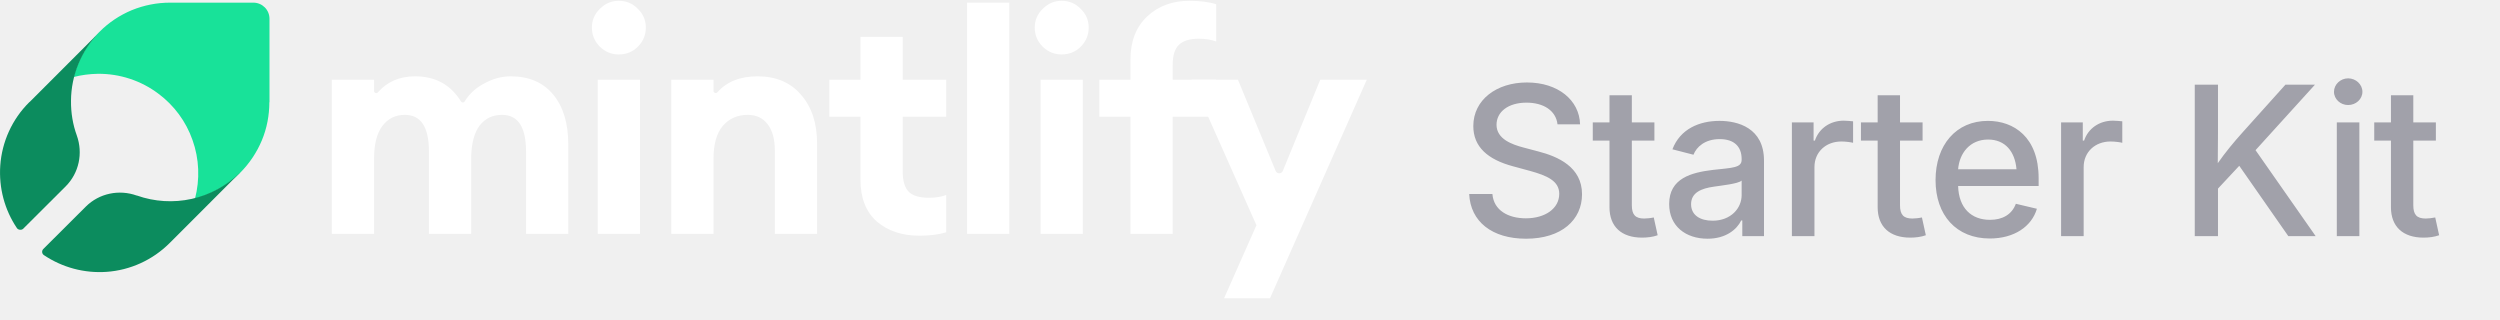
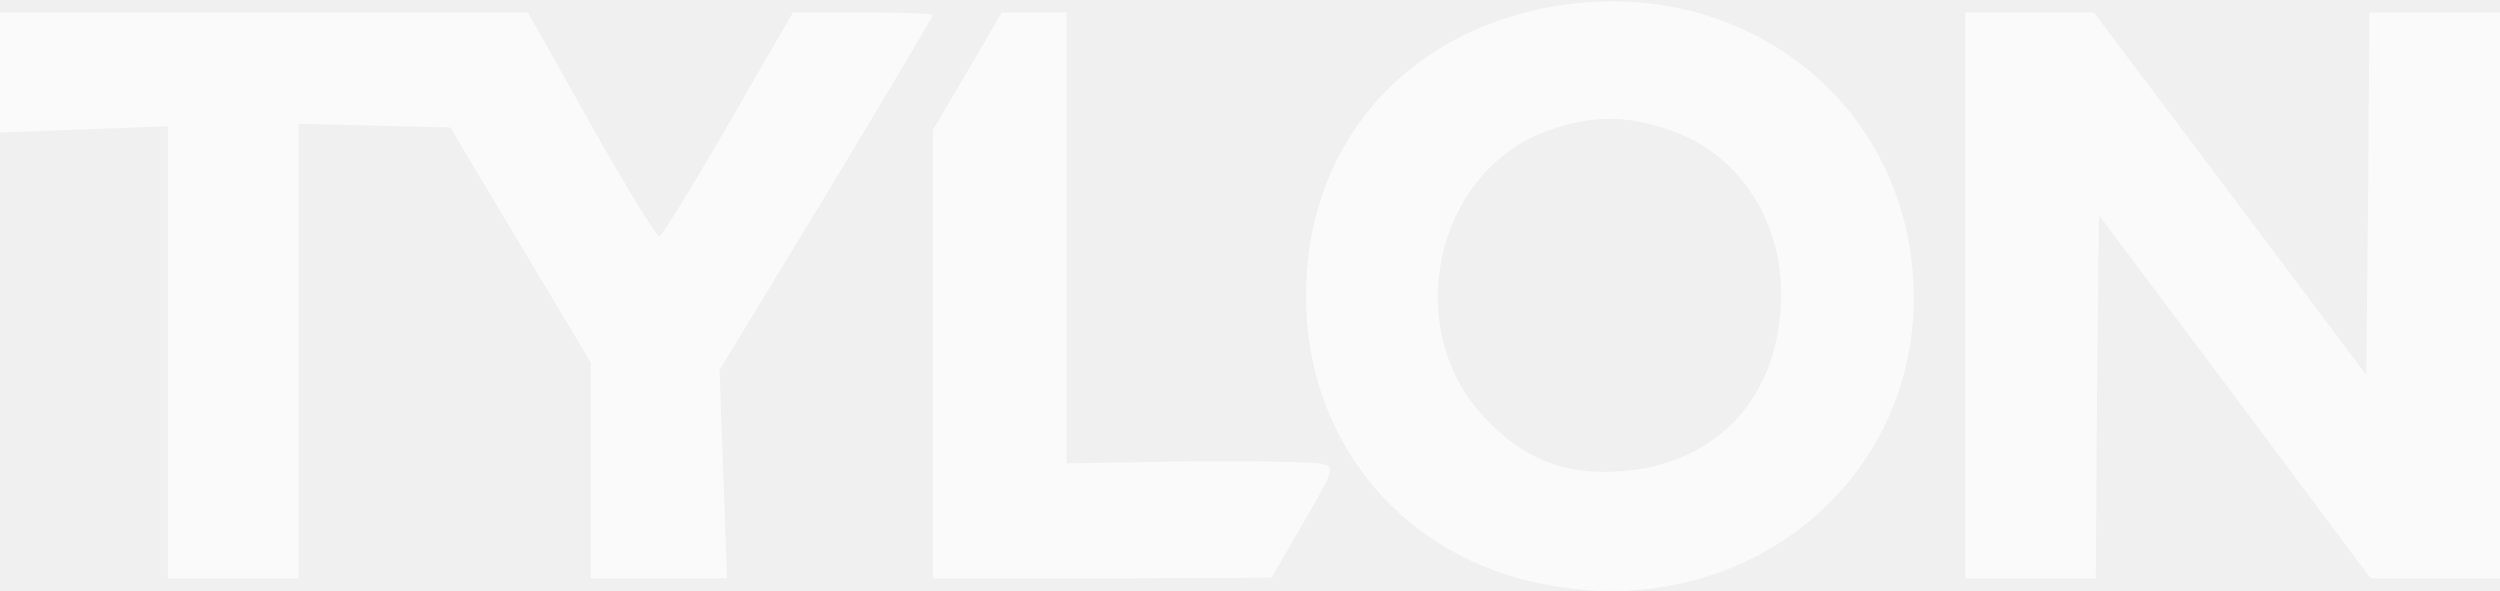
- <svg xmlns="http://www.w3.org/2000/svg" width="180" height="23" viewBox="0 0 180 23" fill="none">
-   <path d="M91.44 21.476H88.133L90.464 16.216L85.802 5.74H89.132L91.847 12.307C91.943 12.536 92.268 12.536 92.362 12.306L95.058 5.74H98.409L91.44 21.476Z" fill="white" />
-   <path d="M81.393 16.837V8.403H79.152V5.74H81.393V4.297C81.393 2.98 81.792 1.944 82.592 1.19C83.391 0.435 84.404 0.058 85.633 0.058C86.387 0.058 87.031 0.139 87.564 0.302V2.988C87.208 2.854 86.794 2.788 86.32 2.788C85.655 2.788 85.174 2.936 84.878 3.232C84.582 3.513 84.434 3.994 84.434 4.674V5.74H87.564V8.403H84.434V16.837H81.393Z" fill="white" />
-   <path d="M76.433 3.92C75.915 3.92 75.463 3.735 75.079 3.365C74.694 2.98 74.502 2.521 74.502 1.989C74.502 1.456 74.694 1.005 75.079 0.635C75.463 0.25 75.915 0.058 76.433 0.058C76.98 0.058 77.438 0.25 77.809 0.635C78.193 1.005 78.386 1.456 78.386 1.989C78.386 2.521 78.193 2.98 77.809 3.365C77.438 3.735 76.98 3.92 76.433 3.92ZM74.924 16.837V5.74H77.964V16.837H74.924Z" fill="white" />
-   <path d="M69.628 16.837V0.191H72.669V16.837H69.628Z" fill="white" />
-   <path d="M66.194 16.97C64.951 16.97 63.93 16.63 63.131 15.949C62.347 15.254 61.955 14.255 61.955 12.953V8.403H59.713V5.74H61.955V2.655H64.995V5.74H68.125V8.403H64.995V12.354C64.995 13.034 65.143 13.523 65.439 13.819C65.735 14.1 66.216 14.24 66.882 14.24C67.355 14.24 67.769 14.174 68.125 14.04V16.726C67.592 16.889 66.948 16.97 66.194 16.97Z" fill="white" />
-   <path d="M48.332 16.837V5.74H51.373V6.551C51.373 6.688 51.559 6.748 51.65 6.646C52.328 5.879 53.293 5.495 54.546 5.495C55.878 5.495 56.921 5.939 57.676 6.827C58.445 7.7 58.83 8.869 58.83 10.334V16.837H55.789V10.844C55.789 10.03 55.619 9.402 55.279 8.958C54.939 8.499 54.458 8.27 53.836 8.27C53.096 8.27 52.497 8.536 52.038 9.069C51.594 9.601 51.373 10.386 51.373 11.421V16.837H48.332Z" fill="white" />
-   <path d="M44.547 3.92C44.029 3.92 43.578 3.735 43.193 3.365C42.809 2.98 42.616 2.521 42.616 1.989C42.616 1.456 42.809 1.005 43.193 0.635C43.578 0.25 44.029 0.058 44.547 0.058C45.095 0.058 45.553 0.25 45.923 0.635C46.308 1.005 46.5 1.456 46.5 1.989C46.5 2.521 46.308 2.98 45.923 3.365C45.553 3.735 45.095 3.92 44.547 3.92ZM43.038 16.837V5.74H46.079V16.837H43.038Z" fill="white" />
-   <path d="M37.875 16.837V10.911C37.875 9.15 37.298 8.27 36.144 8.27C35.478 8.27 34.945 8.521 34.546 9.024C34.161 9.527 33.954 10.275 33.924 11.266V16.837H30.884V10.911C30.884 9.15 30.306 8.27 29.152 8.27C28.472 8.27 27.932 8.536 27.532 9.069C27.133 9.601 26.933 10.386 26.933 11.421V16.837H23.892V5.74H26.933V6.559C26.933 6.695 27.116 6.755 27.206 6.652C27.878 5.881 28.771 5.495 29.885 5.495C31.349 5.495 32.452 6.1 33.193 7.309C33.252 7.404 33.395 7.403 33.454 7.307C33.774 6.78 34.219 6.361 34.79 6.05C35.441 5.68 36.099 5.495 36.765 5.495C38.082 5.495 39.103 5.932 39.828 6.805C40.553 7.678 40.916 8.876 40.916 10.4V16.837H37.875Z" fill="white" />
-   <path d="M19.403 7.362V1.35C19.403 0.705 18.879 0.191 18.244 0.191H12.235C11.291 0.191 10.357 0.378 9.487 0.733C8.618 1.098 7.824 1.621 7.16 2.295L7.114 2.341C6.235 3.23 5.609 4.333 5.291 5.548C5.861 5.399 6.45 5.324 7.039 5.314C8.609 5.296 10.151 5.801 11.403 6.745C12.534 7.586 13.394 8.746 13.861 10.083C14.347 11.438 14.403 12.916 14.039 14.309C15.244 13.991 16.356 13.364 17.244 12.486L17.291 12.439C17.954 11.775 18.487 10.98 18.851 10.111C19.216 9.241 19.393 8.306 19.393 7.362H19.403Z" fill="#18E299" />
-   <path d="M5.112 7.26C5.121 5.416 5.857 3.646 7.151 2.324L2.151 7.326C2.133 7.344 2.114 7.354 2.095 7.372C0.876 8.583 0.14 10.204 0.019 11.918C-0.092 13.52 0.327 15.103 1.22 16.426C1.306 16.552 1.537 16.593 1.667 16.472L4.73 13.417C5.689 12.458 5.987 11.033 5.531 9.757C5.242 8.965 5.103 8.117 5.112 7.26Z" fill="#0C8C5E" />
-   <path d="M17.262 12.44C16.303 13.38 15.102 14.032 13.799 14.321C12.486 14.61 11.127 14.526 9.861 14.079C9.861 14.079 9.851 14.079 9.842 14.079C8.567 13.622 7.142 13.921 6.183 14.871L3.12 17.926C2.99 18.056 3.009 18.27 3.167 18.373C4.489 19.258 6.072 19.686 7.673 19.574C9.386 19.453 10.997 18.717 12.216 17.497L12.263 17.451L17.262 12.449V12.44Z" fill="#0C8C5E" />
-   <text x="105" y="17" font-family="Inter, ui-sans-serif, system-ui, -apple-system, sans-serif" font-size="15" font-weight="500" fill="#A1A1AA" letter-spacing="-0.01em">Starter Kit</text>
+ <svg xmlns="http://www.w3.org/2000/svg" viewBox="99 116 402 95" role="img" aria-label="Tylon">
+   <g transform="translate(0,327) scale(0.1,-0.1)" fill="#FAFAFA" stroke="none">
+     <path d="M3464 2095 c-229 -50 -374 -229 -374 -461 0 -225 144 -408 362 -459 352 -83 660 184 610 529 -41 279 -308 454 -598 391z m205 -192 c113 -36 186 -142 185 -268 -1 -162 -102 -272 -259 -283 -91 -6 -156 20 -219 88 -135 144 -77 398 106 461 66 23 121 24 187 2z" />
+     <path d="M990 1994 l0 -97 135 5 135 5 0 -364 0 -363 105 0 105 0 0 365 0 366 122 -3 122 -3 113 -189 113 -189 0 -173 0 -174 110 0 109 0 -6 168 -6 167 172 283 c94 156 171 285 171 288 0 2 -51 4 -112 4 l-113 0 -104 -180 c-57 -99 -107 -180 -111 -180 -5 0 -54 81 -110 180 l-101 180 -425 0 -424 0 0 -96z" />
+     <path d="M2546 1996 l-56 -95 0 -360 0 -361 273 0 272 1 51 89 c49 84 51 89 30 94 -11 3 -109 5 -216 4 l-195 -3 0 363 0 362 -52 0 -52 0 -55 -94z" />
+     <path d="M4150 1635 l0 -455 105 0 105 0 2 292 3 292 219 -292 218 -292 104 0 104 0 0 455 0 455 -105 0 -105 0 -2 -291 -3 -292 -219 292 -219 291 -103 0 -104 0 0 -455z" />
+   </g>
</svg>
